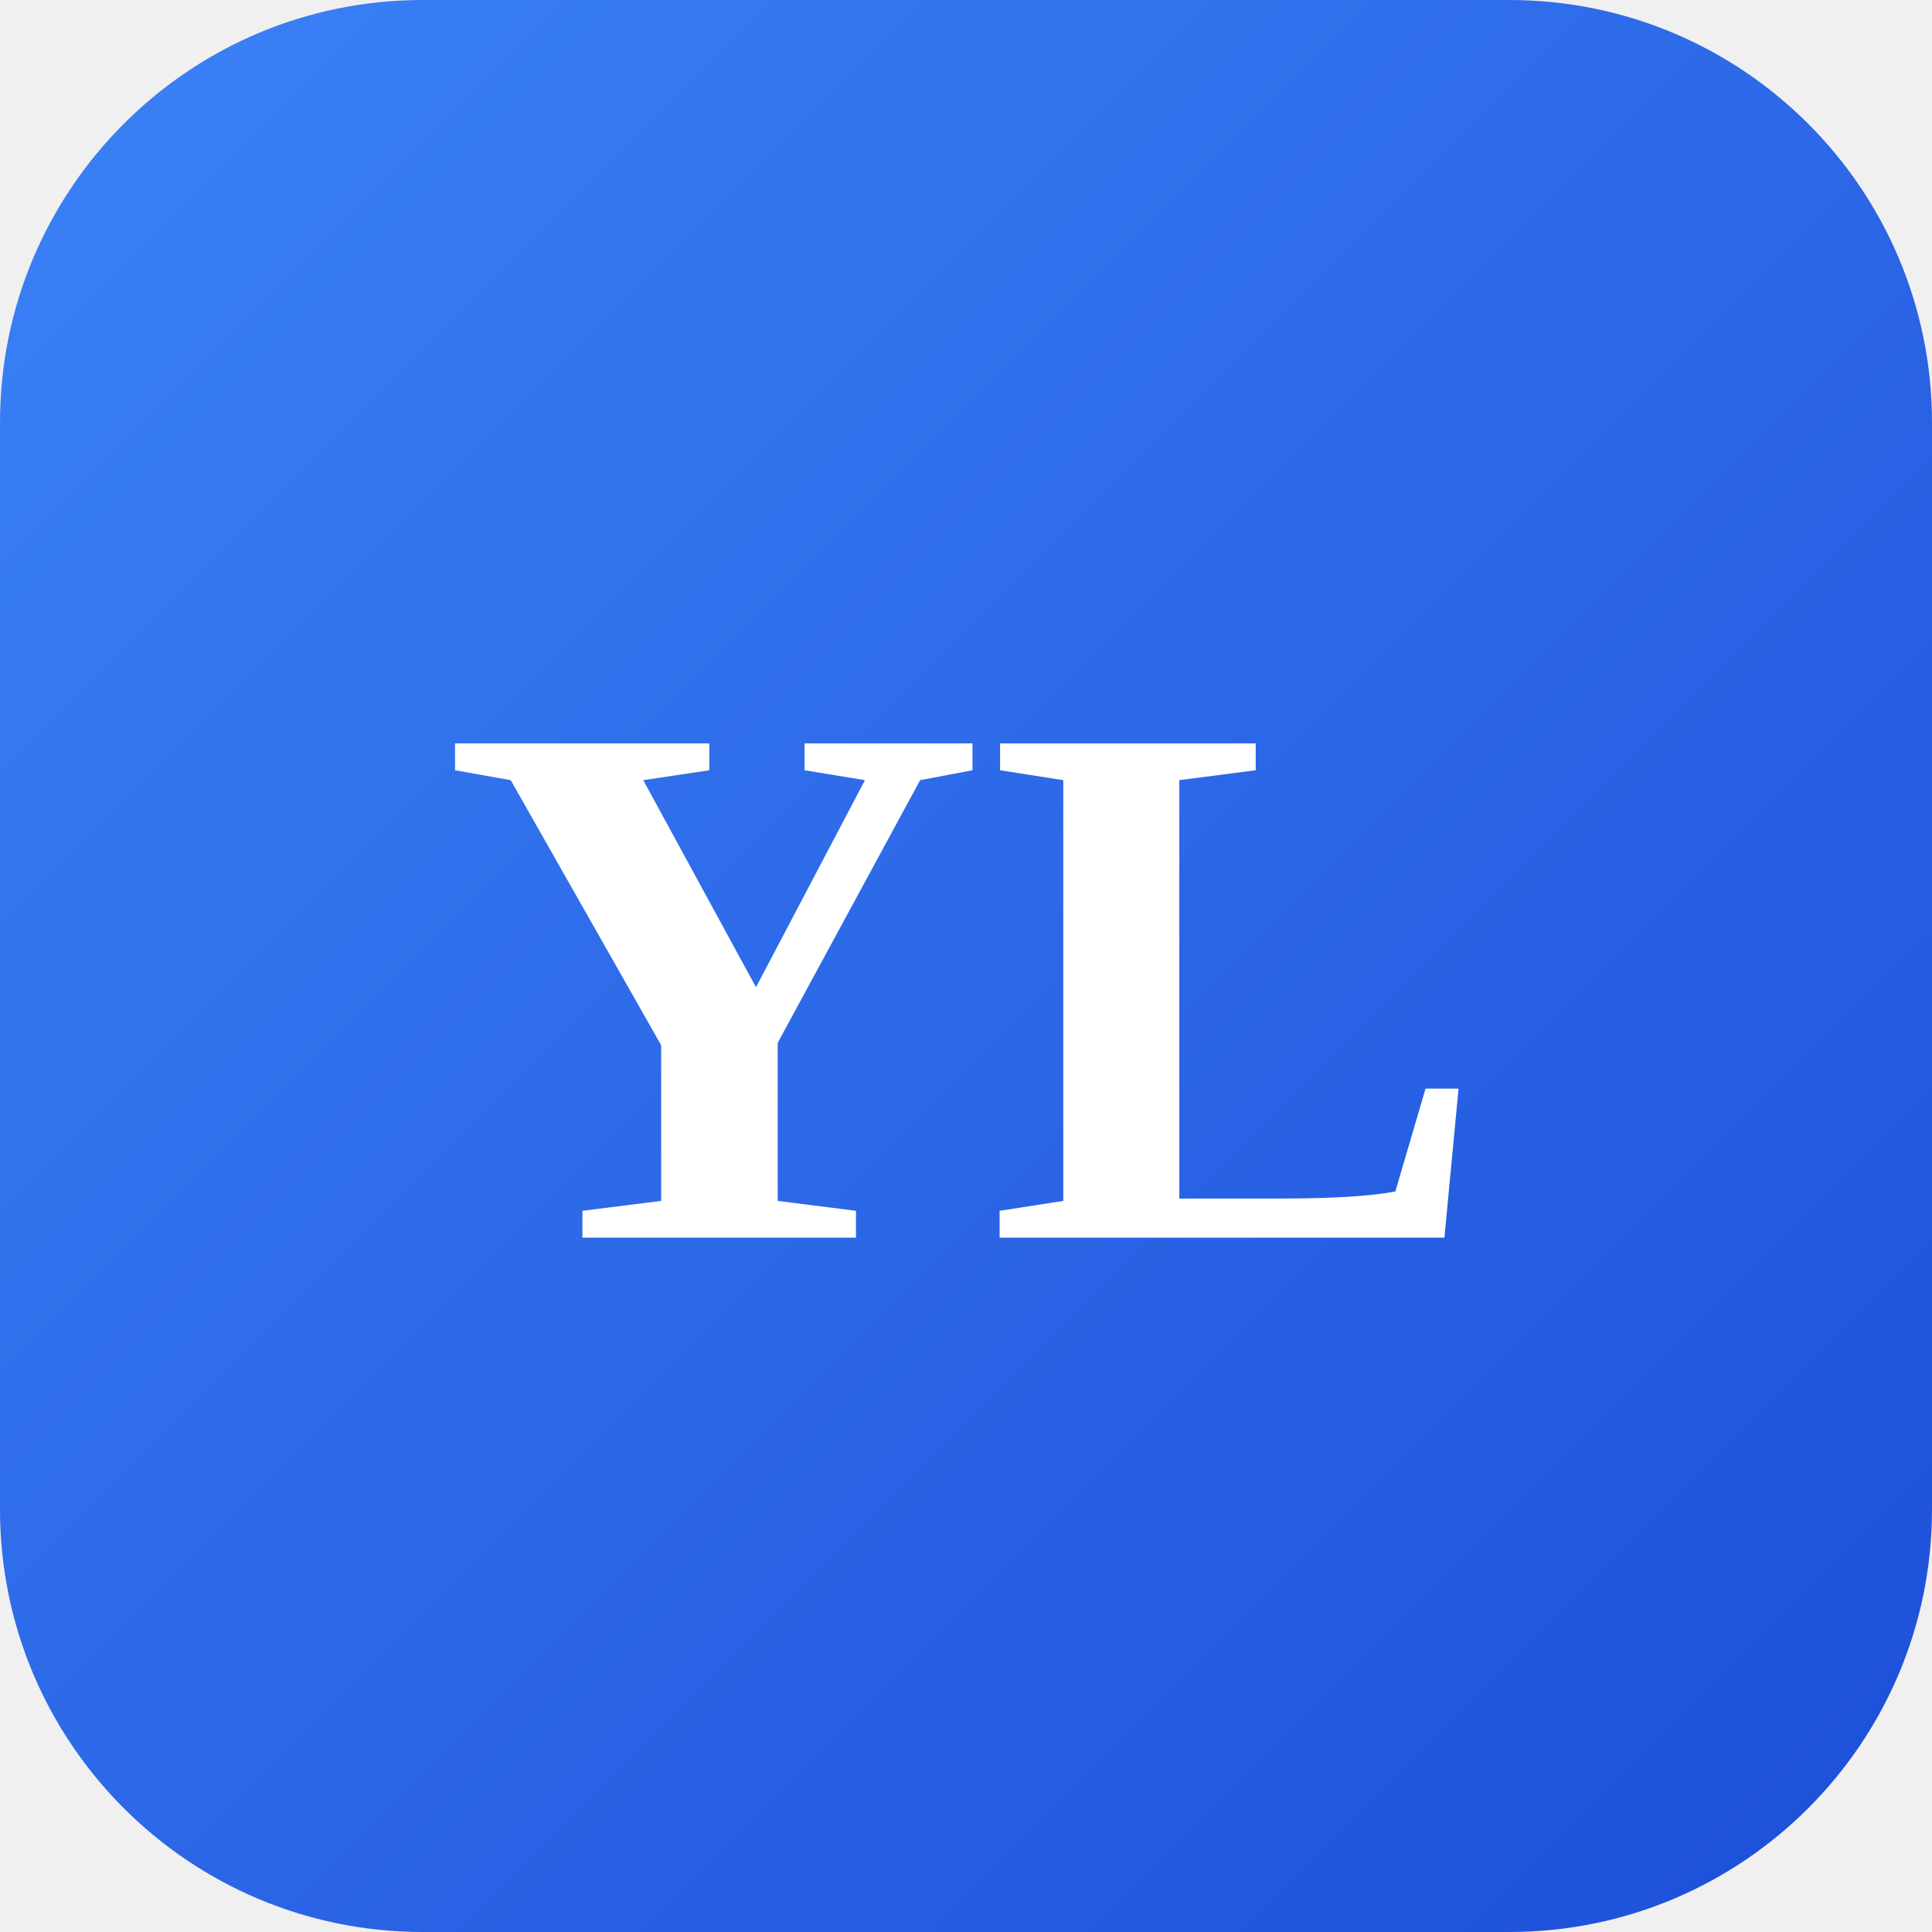
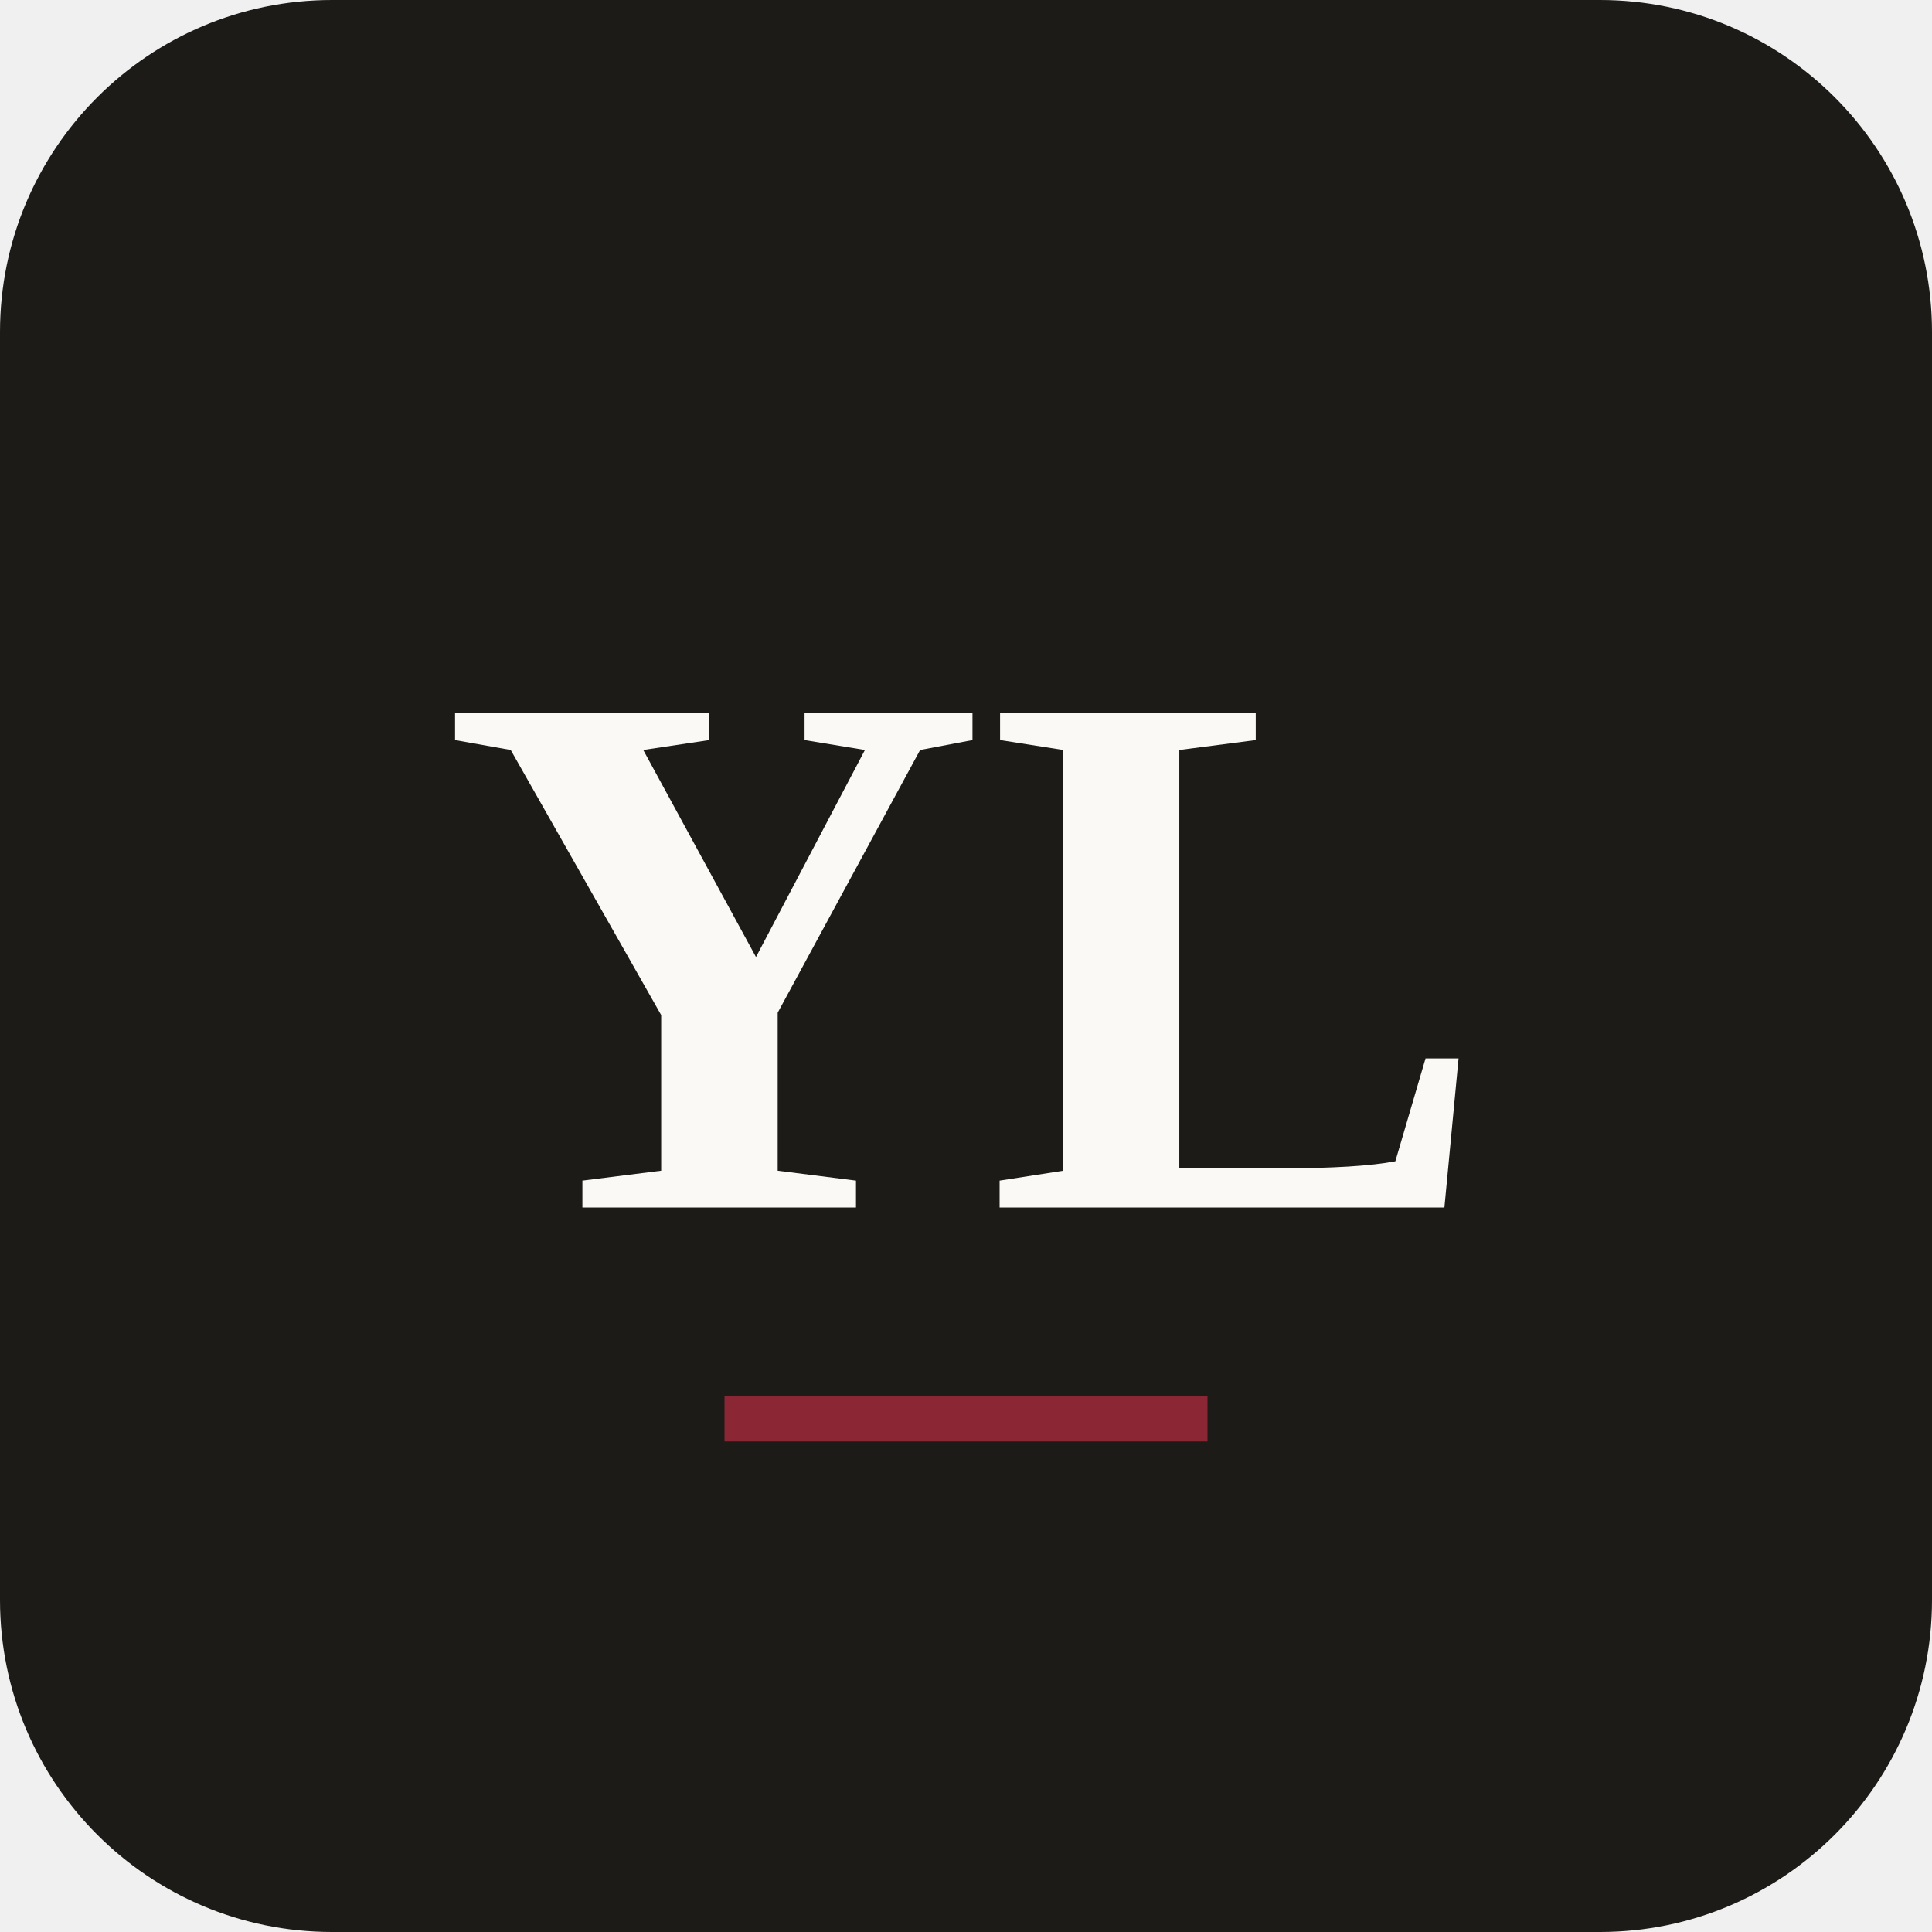
<svg xmlns="http://www.w3.org/2000/svg" width="64" height="64" viewBox="0 0 64 64">
-   <defs>
-     <linearGradient id="g" x1="0" y1="0" x2="1" y2="1">
-       <stop offset="0" stop-color="#3B82F6" />
-       <stop offset="1" stop-color="#1D4ED8" />
-     </linearGradient>
-   </defs>
-   <rect width="64" height="64" rx="14" fill="url(#g)" />
-   <text x="32" y="41" text-anchor="middle" font-family="Georgia, 'Times New Roman', serif" font-size="25" font-weight="700" fill="#FFFFFF">YL</text>
+   <rect width="64" height="64" rx="11" fill="#1C1B18" />
+   <text x="32" y="40" text-anchor="middle" font-family="Georgia, 'Times New Roman', serif" font-size="25" font-weight="700" fill="#FAF9F5">YL</text>
+   <line x1="24" y1="47" x2="40" y2="47" stroke="#8B2635" stroke-width="1.5" />
</svg>
